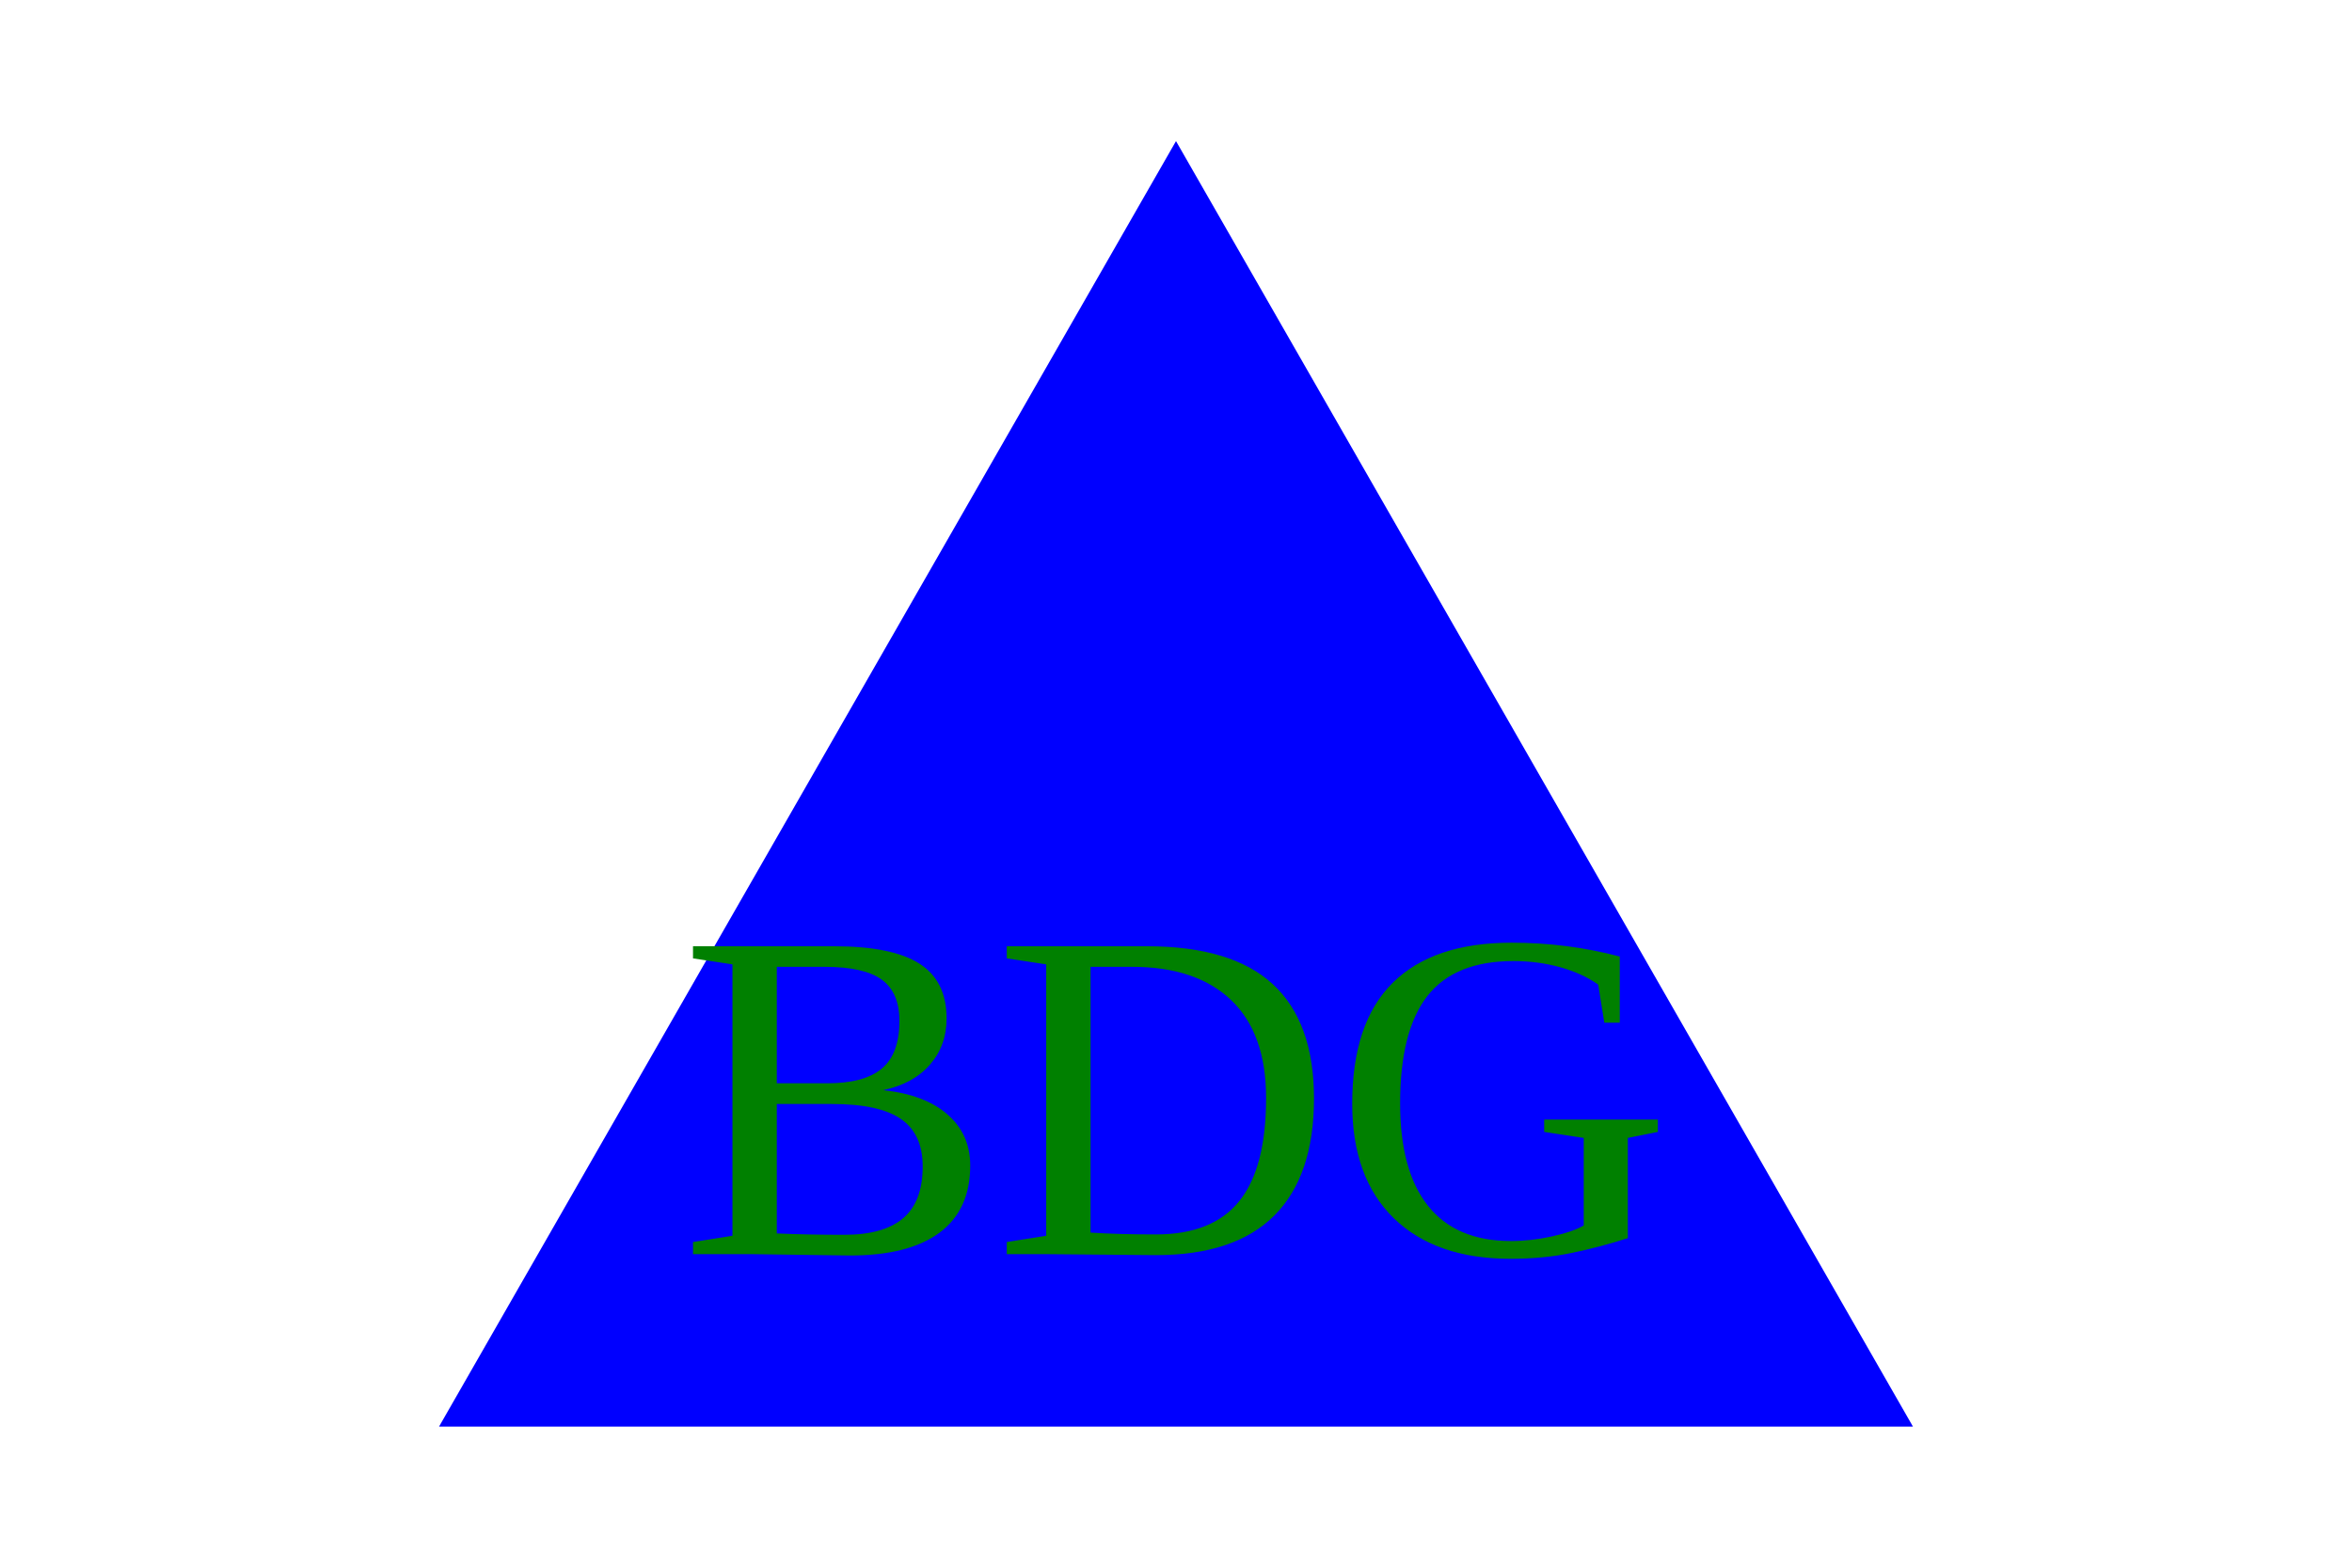
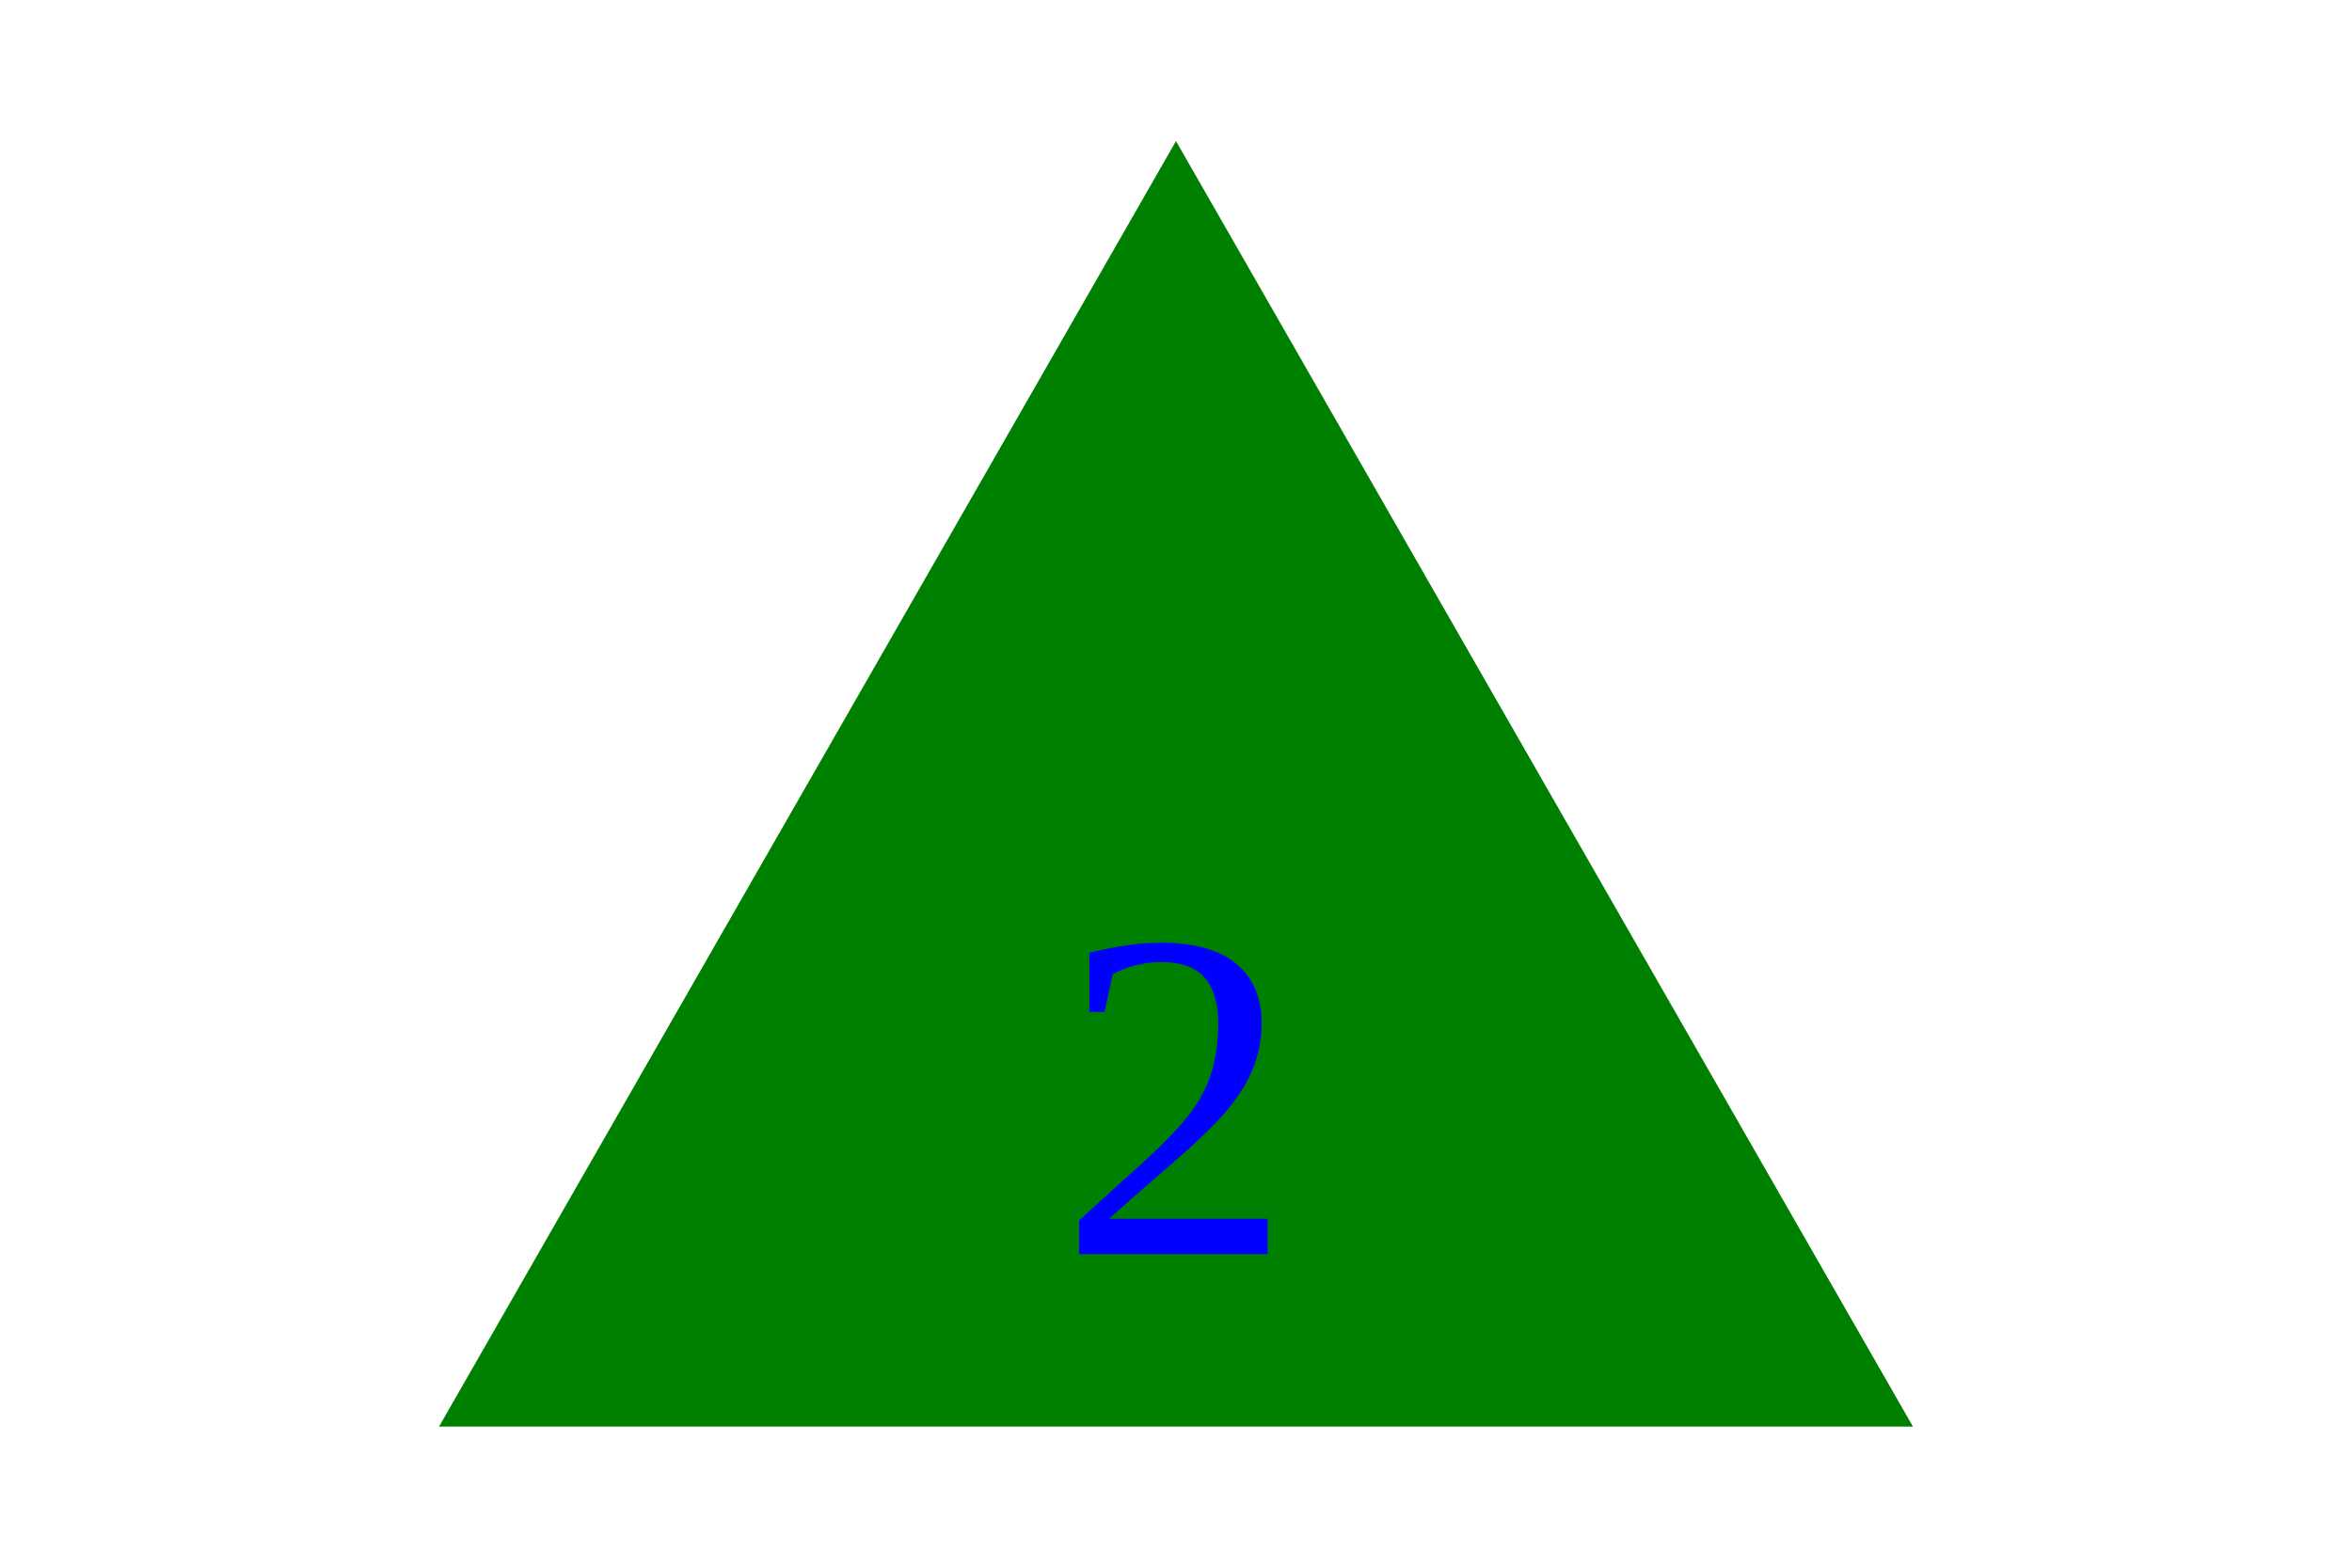
<svg xmlns="http://www.w3.org/2000/svg" version="1.1" width="300" height="200">
-   <polygon points="150, 18 244, 182 56, 182" fill="blue" />
-   <text x="150" y="160" font-size="60" text-anchor="middle" fill="green">BDG</text>
+   <polygon points="150, 18 244, 182 56, 182" fill="green" />
+   <text x="150" y="160" font-size="60" text-anchor="middle" fill="blue">2</text>
</svg>
